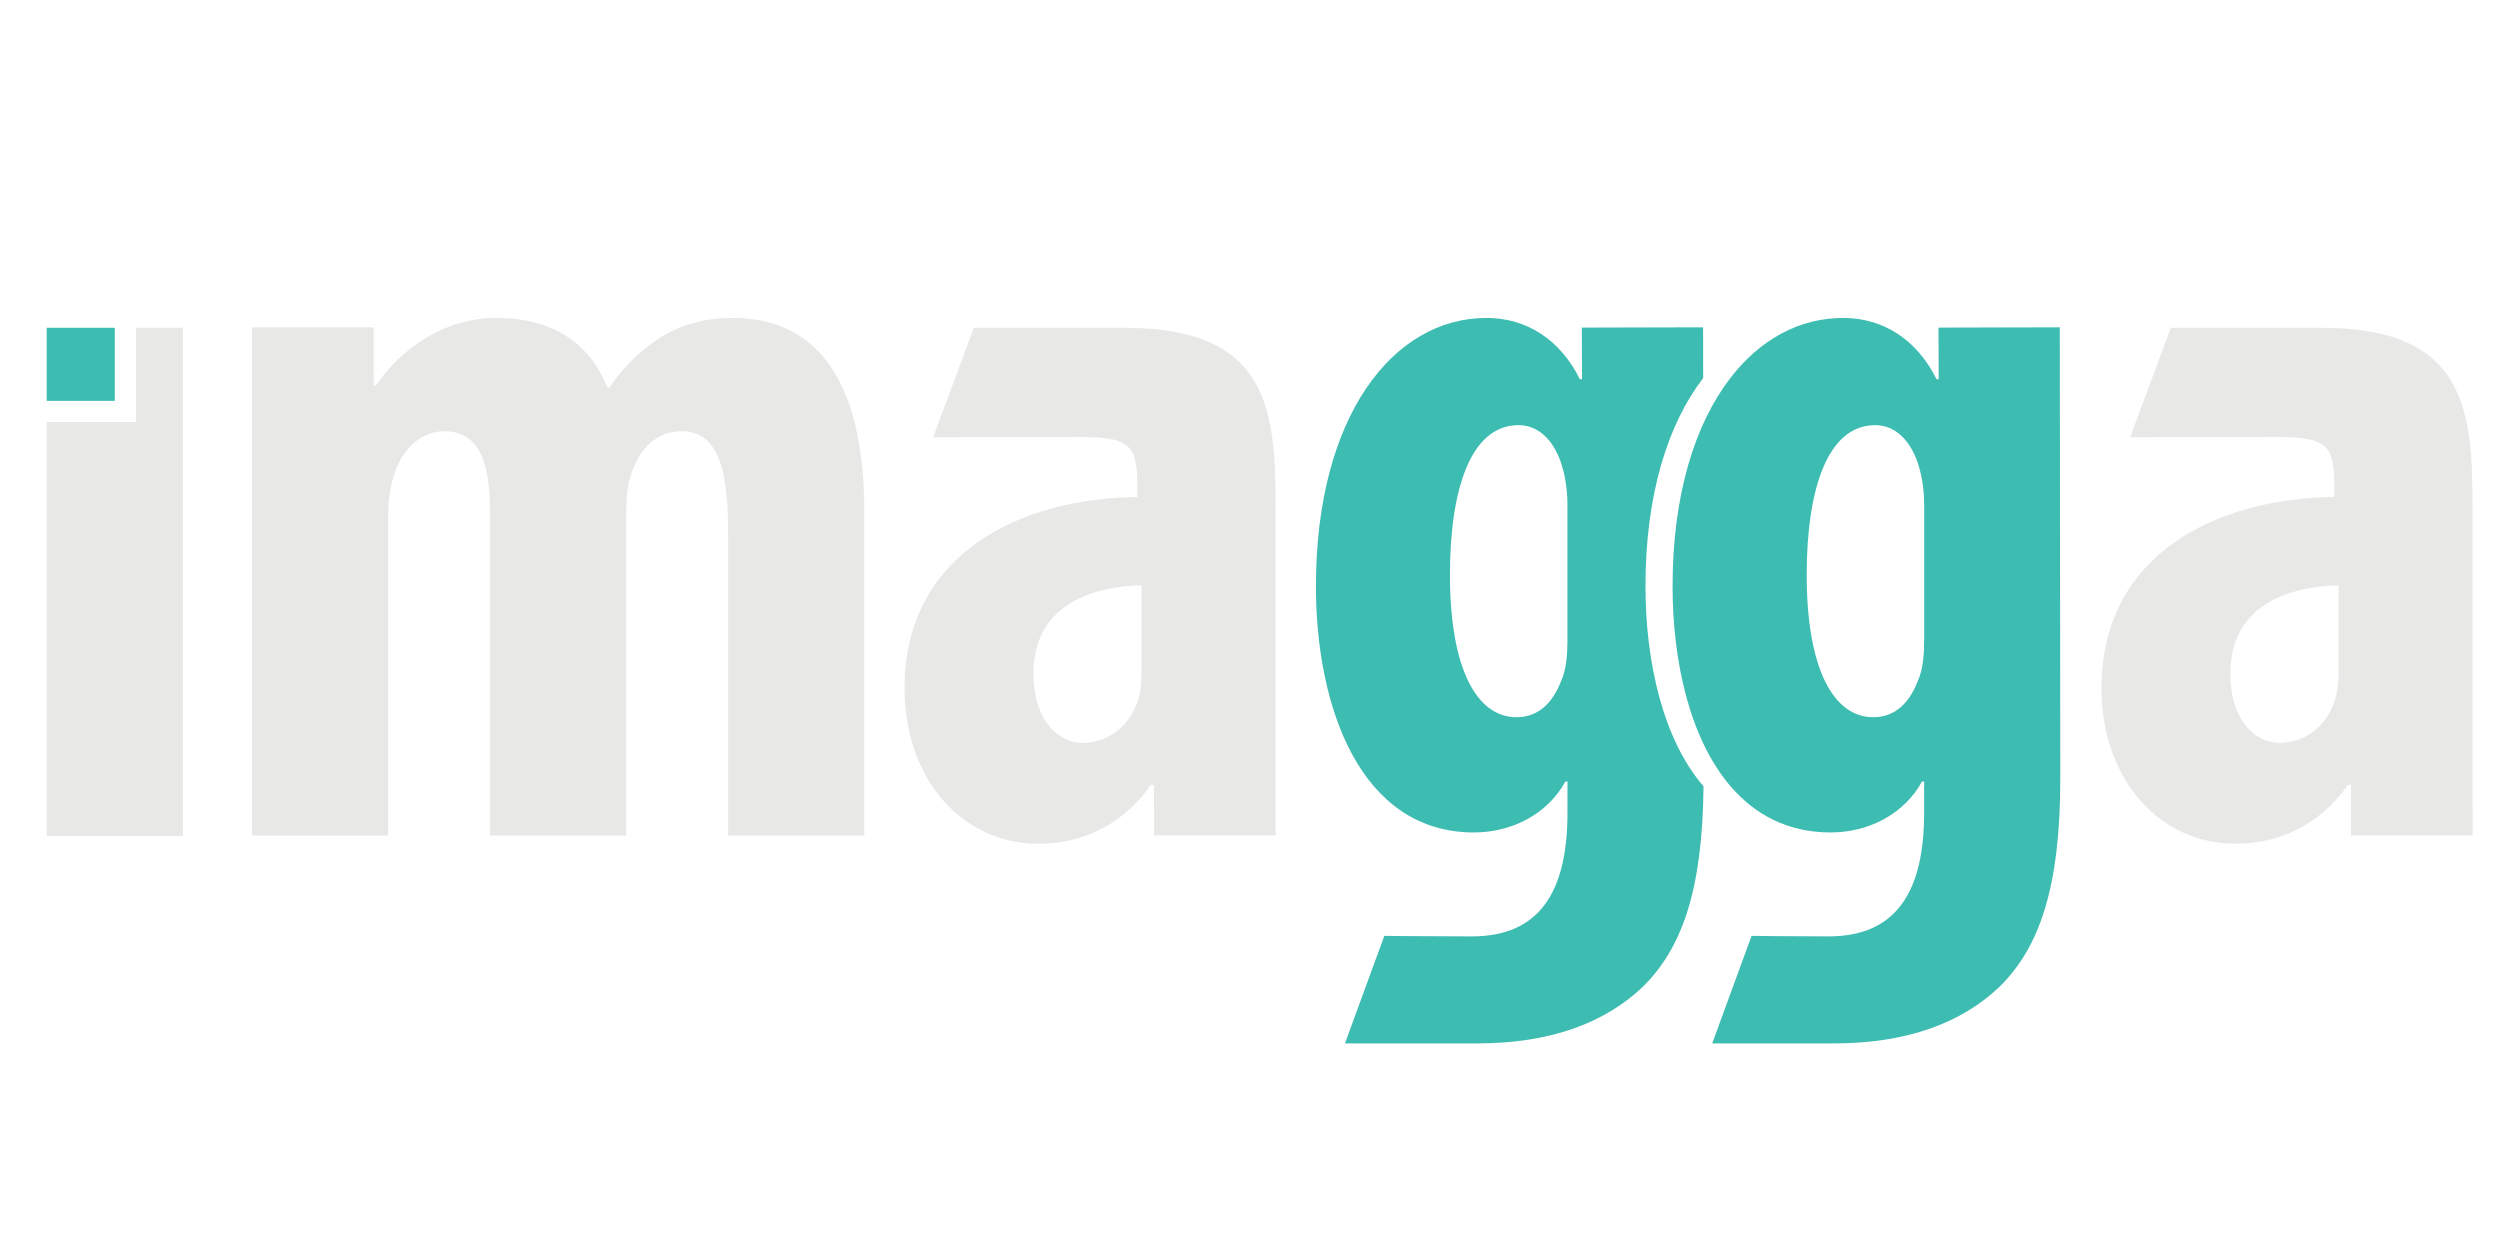
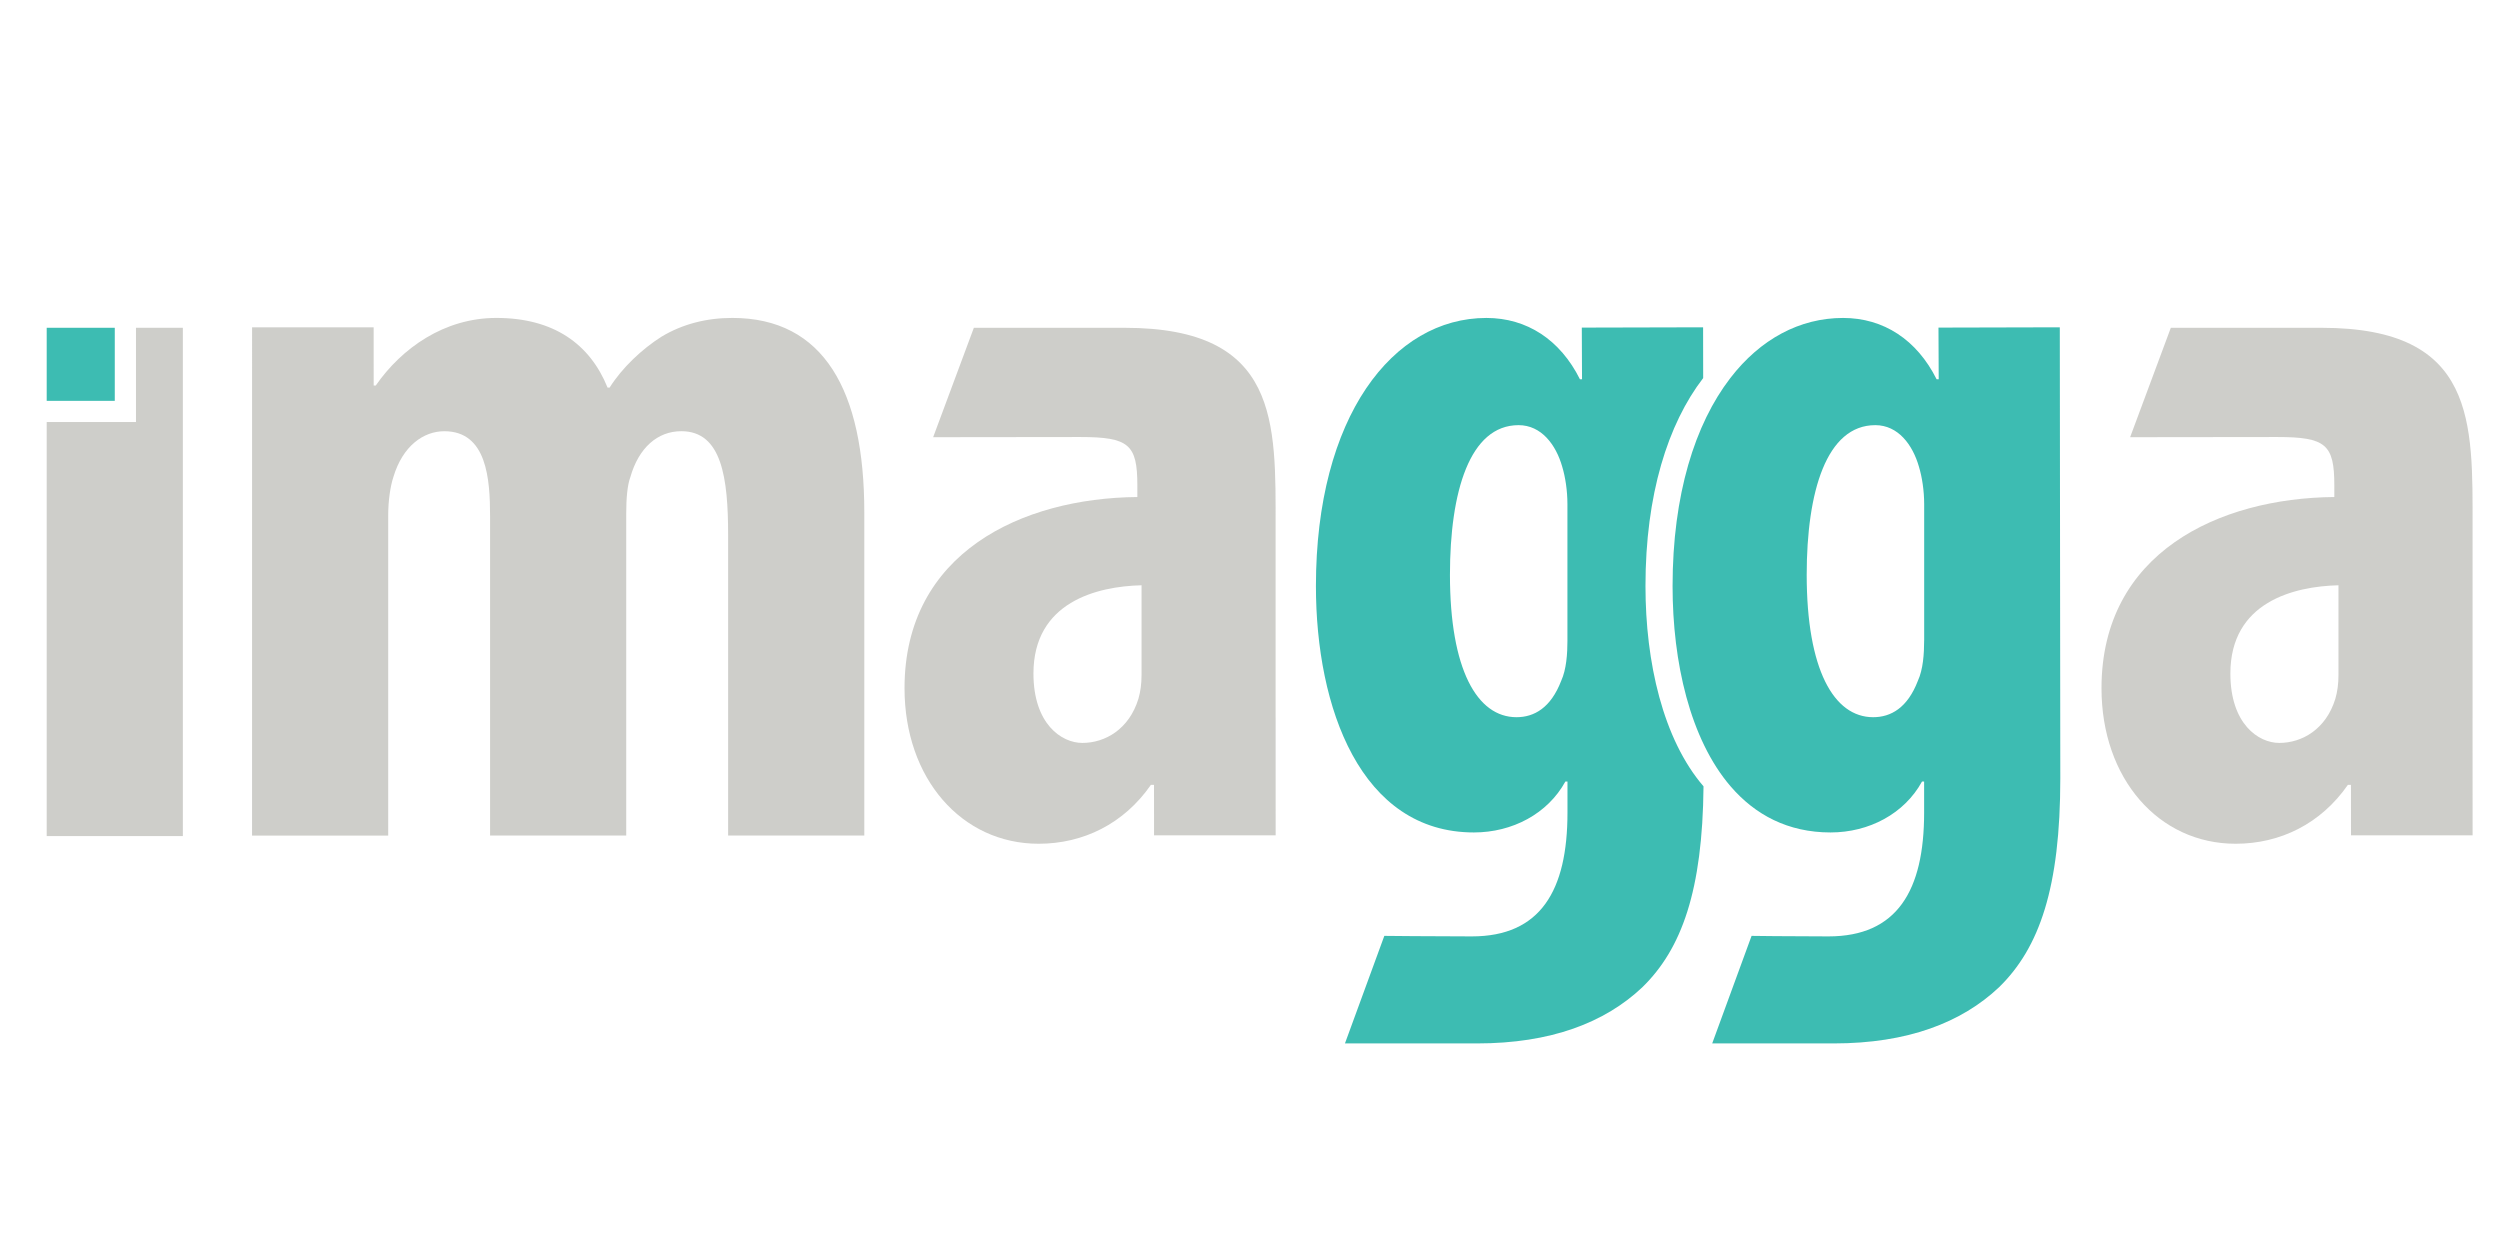
<svg xmlns="http://www.w3.org/2000/svg" version="1.1" id="Layer_1" x="0px" y="0px" viewBox="0 0 100 50" enable-background="new 0 0 100 50" xml:space="preserve">
  <g>
    <g>
-       <path fill="#E8E8E7" d="M10.083,13.092h4.863l0.001,2.328h0.084c1.039-1.498,2.744-2.703,4.823-2.703    c2.287,0,3.742,1.04,4.448,2.786h0.083c0.498-0.789,1.289-1.539,2.079-2.038c0.832-0.499,1.787-0.748,2.828-0.748    c3.659,0,5.28,2.91,5.28,7.775v12.93h-5.447V21.406c0-2.286-0.25-4.158-1.871-4.158c-0.956,0-1.705,0.666-2.038,1.83    c-0.124,0.333-0.167,0.873-0.167,1.455v12.889h-5.446V20.658c0-1.496-0.125-3.409-1.83-3.409c-0.831,0-1.663,0.583-2.037,1.83    c-0.124,0.374-0.208,0.957-0.208,1.539v12.805h-5.446L10.083,13.092z" />
-       <path fill="#E8E8E7" d="M51.025,28.707l0.001,4.707h-4.864l-0.002-2.018h-0.125c-1.08,1.555-2.703,2.354-4.49,2.354    c-3.078,0-5.364-2.606-5.364-6.22c0-5.421,4.699-7.608,9.313-7.649v-0.462c0-1.639-0.335-1.938-2.289-1.938    c-1.621,0-5.879,0.007-5.879,0.007l1.628-4.376c0,0,3.166,0,6.036,0c6.195,0,6.034,3.786,6.034,7.988V28.707z M45.662,23.411    c-1.788,0.043-4.324,0.672-4.324,3.53c0,2.018,1.123,2.776,1.955,2.776c0.913,0,1.871-0.548,2.244-1.766    c0.084-0.295,0.125-0.59,0.125-0.968V23.411z" />
+       <path fill="#CECECA" d="M10.083,13.092h4.863l0.001,2.328h0.084c1.039-1.498,2.744-2.703,4.823-2.703    c2.287,0,3.742,1.04,4.448,2.786h0.083c0.498-0.789,1.289-1.539,2.079-2.038c0.832-0.499,1.787-0.748,2.828-0.748    c3.659,0,5.28,2.91,5.28,7.775v12.93h-5.447V21.406c0-2.286-0.25-4.158-1.871-4.158c-0.956,0-1.705,0.666-2.038,1.83    c-0.124,0.333-0.167,0.873-0.167,1.455v12.889h-5.446V20.658c0-1.496-0.125-3.409-1.83-3.409c-0.831,0-1.663,0.583-2.037,1.83    c-0.124,0.374-0.208,0.957-0.208,1.539v12.805h-5.446L10.083,13.092z" />
+       <path fill="#CECECA" d="M51.025,28.707l0.001,4.707h-4.864l-0.002-2.018h-0.125c-1.08,1.555-2.703,2.354-4.49,2.354    c-3.078,0-5.364-2.606-5.364-6.22c0-5.421,4.699-7.608,9.313-7.649v-0.462c0-1.639-0.335-1.938-2.289-1.938    c-1.621,0-5.879,0.007-5.879,0.007l1.628-4.376c0,0,3.166,0,6.036,0c6.195,0,6.034,3.786,6.034,7.988V28.707z M45.662,23.411    c-1.788,0.043-4.324,0.672-4.324,3.53c0,2.018,1.123,2.776,1.955,2.776c0.913,0,1.871-0.548,2.244-1.766    c0.084-0.295,0.125-0.59,0.125-0.968V23.411z" />
      <g>
        <path fill="#3DBCB2" d="M68.127,15.123l-0.003-2.031l-4.852,0.012l0.009,2.066h-0.084c-0.79-1.58-2.12-2.452-3.741-2.452     c-3.742,0-6.819,3.949-6.819,10.726c0,4.865,1.787,9.854,6.319,9.854c1.538,0,2.952-0.748,3.659-2.037h0.084v1.246     c0,3.119-1.081,4.949-3.826,4.949c-1.579,0-3.5-0.021-3.5-0.021l-1.575,4.302c0,0,3.371,0,5.284,0     c2.952,0,5.113-0.831,6.61-2.245c1.581-1.541,2.41-3.876,2.449-8.038c-1.625-1.89-2.322-4.974-2.322-8.011     C65.818,19.788,66.715,16.957,68.127,15.123z M62.698,25.613c0,0.54-0.042,1.164-0.25,1.62c-0.416,1.081-1.081,1.455-1.788,1.455     c-1.58,0-2.662-1.912-2.662-5.696c0-3.326,0.791-5.986,2.745-5.986c0.916,0,1.498,0.79,1.746,1.663     c0.125,0.415,0.208,0.956,0.208,1.496V25.613z" />
        <path fill="#3DBCB2" d="M82.392,13.092l-4.853,0.012l0.009,2.066h-0.084c-0.79-1.58-2.12-2.452-3.742-2.452     c-1.724,0-3.306,0.84-4.51,2.406c-1.412,1.834-2.309,4.664-2.309,8.32c0,3.037,0.697,6.121,2.322,8.011     c0.978,1.137,2.294,1.843,3.997,1.843c1.539,0,2.953-0.748,3.659-2.037h0.084v1.246c0,3.119-1.081,4.949-3.826,4.949     c-1.578,0-3.076-0.021-3.076-0.021l-1.575,4.302c0,0,2.947,0,4.86,0c2.952,0,5.114-0.831,6.611-2.245     c1.622-1.58,2.453-3.991,2.453-8.357L82.392,13.092z M76.966,25.613c0,0.54-0.042,1.164-0.251,1.62     c-0.414,1.081-1.08,1.455-1.787,1.455c-1.58,0-2.66-1.912-2.66-5.696c0-3.326,0.79-5.986,2.744-5.986     c0.915,0,1.497,0.79,1.746,1.663c0.125,0.415,0.209,0.956,0.209,1.496V25.613z" />
      </g>
      <g>
        <g>
          <g>
-             <polygon fill="#E8E8E7" points="5.439,13.111 5.439,16.881 1.868,16.881 1.868,33.443 7.314,33.443 7.314,13.111      " />
+             <polygon fill="#CECECA" points="5.439,13.111 5.439,16.881 1.868,16.881 1.868,33.443 7.314,33.443 7.314,13.111      " />
          </g>
          <rect x="1.868" y="13.111" fill="#3DBCB2" width="2.723" height="2.923" />
        </g>
      </g>
-       <path fill="#E8E8E7" d="M98.902,28.707l0.002,4.707H94.04l-0.002-2.018h-0.124c-1.081,1.555-2.703,2.354-4.49,2.354    c-3.077,0-5.364-2.606-5.364-6.22c0-5.421,4.698-7.608,9.313-7.649v-0.462c0-1.639-0.335-1.938-2.289-1.938    c-1.621,0-5.879,0.007-5.879,0.007l1.628-4.376c0,0,3.166,0,6.037,0c6.194,0,6.033,3.786,6.033,7.988V28.707z M93.539,23.411    c-1.788,0.043-4.324,0.672-4.324,3.53c0,2.018,1.123,2.776,1.955,2.776c0.913,0,1.871-0.548,2.244-1.766    c0.084-0.295,0.125-0.59,0.125-0.968V23.411z" />
+       <path fill="#CECECA" d="M98.902,28.707l0.002,4.707H94.04l-0.002-2.018h-0.124c-1.081,1.555-2.703,2.354-4.49,2.354    c-3.077,0-5.364-2.606-5.364-6.22c0-5.421,4.698-7.608,9.313-7.649v-0.462c0-1.639-0.335-1.938-2.289-1.938    c-1.621,0-5.879,0.007-5.879,0.007l1.628-4.376c0,0,3.166,0,6.037,0c6.194,0,6.033,3.786,6.033,7.988V28.707z M93.539,23.411    c-1.788,0.043-4.324,0.672-4.324,3.53c0,2.018,1.123,2.776,1.955,2.776c0.913,0,1.871-0.548,2.244-1.766    c0.084-0.295,0.125-0.59,0.125-0.968V23.411z" />
    </g>
  </g>
</svg>
